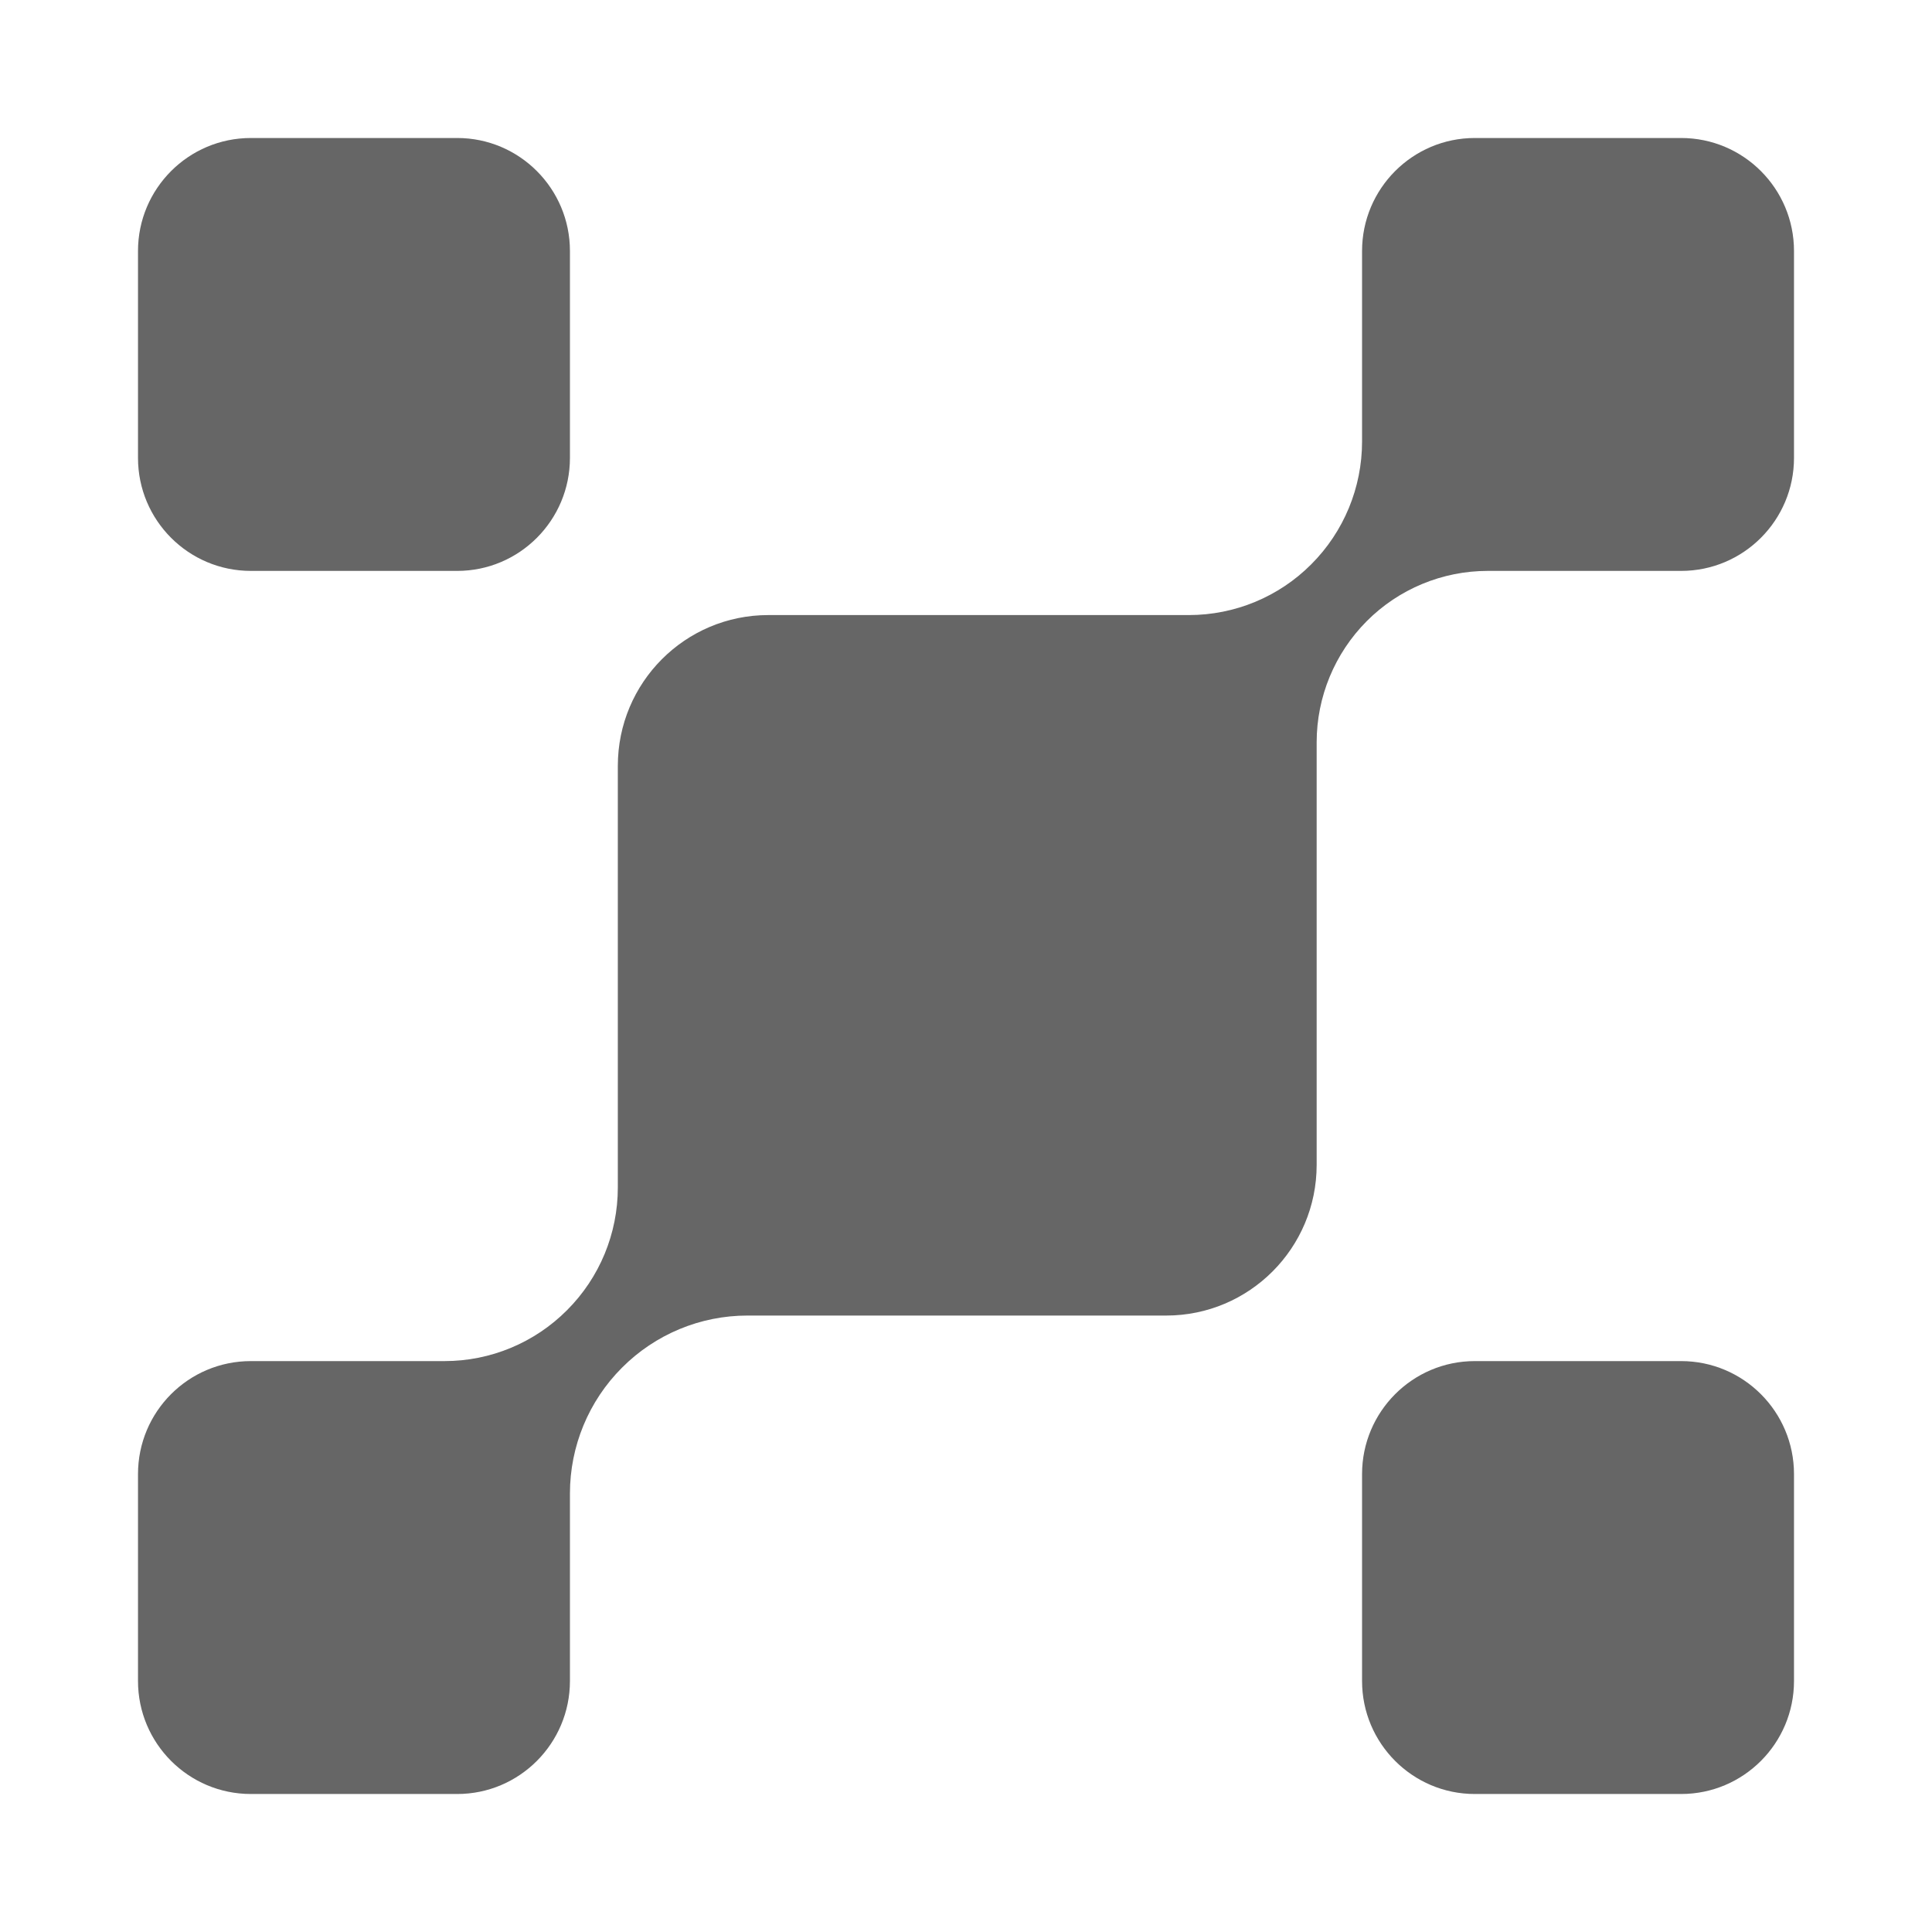
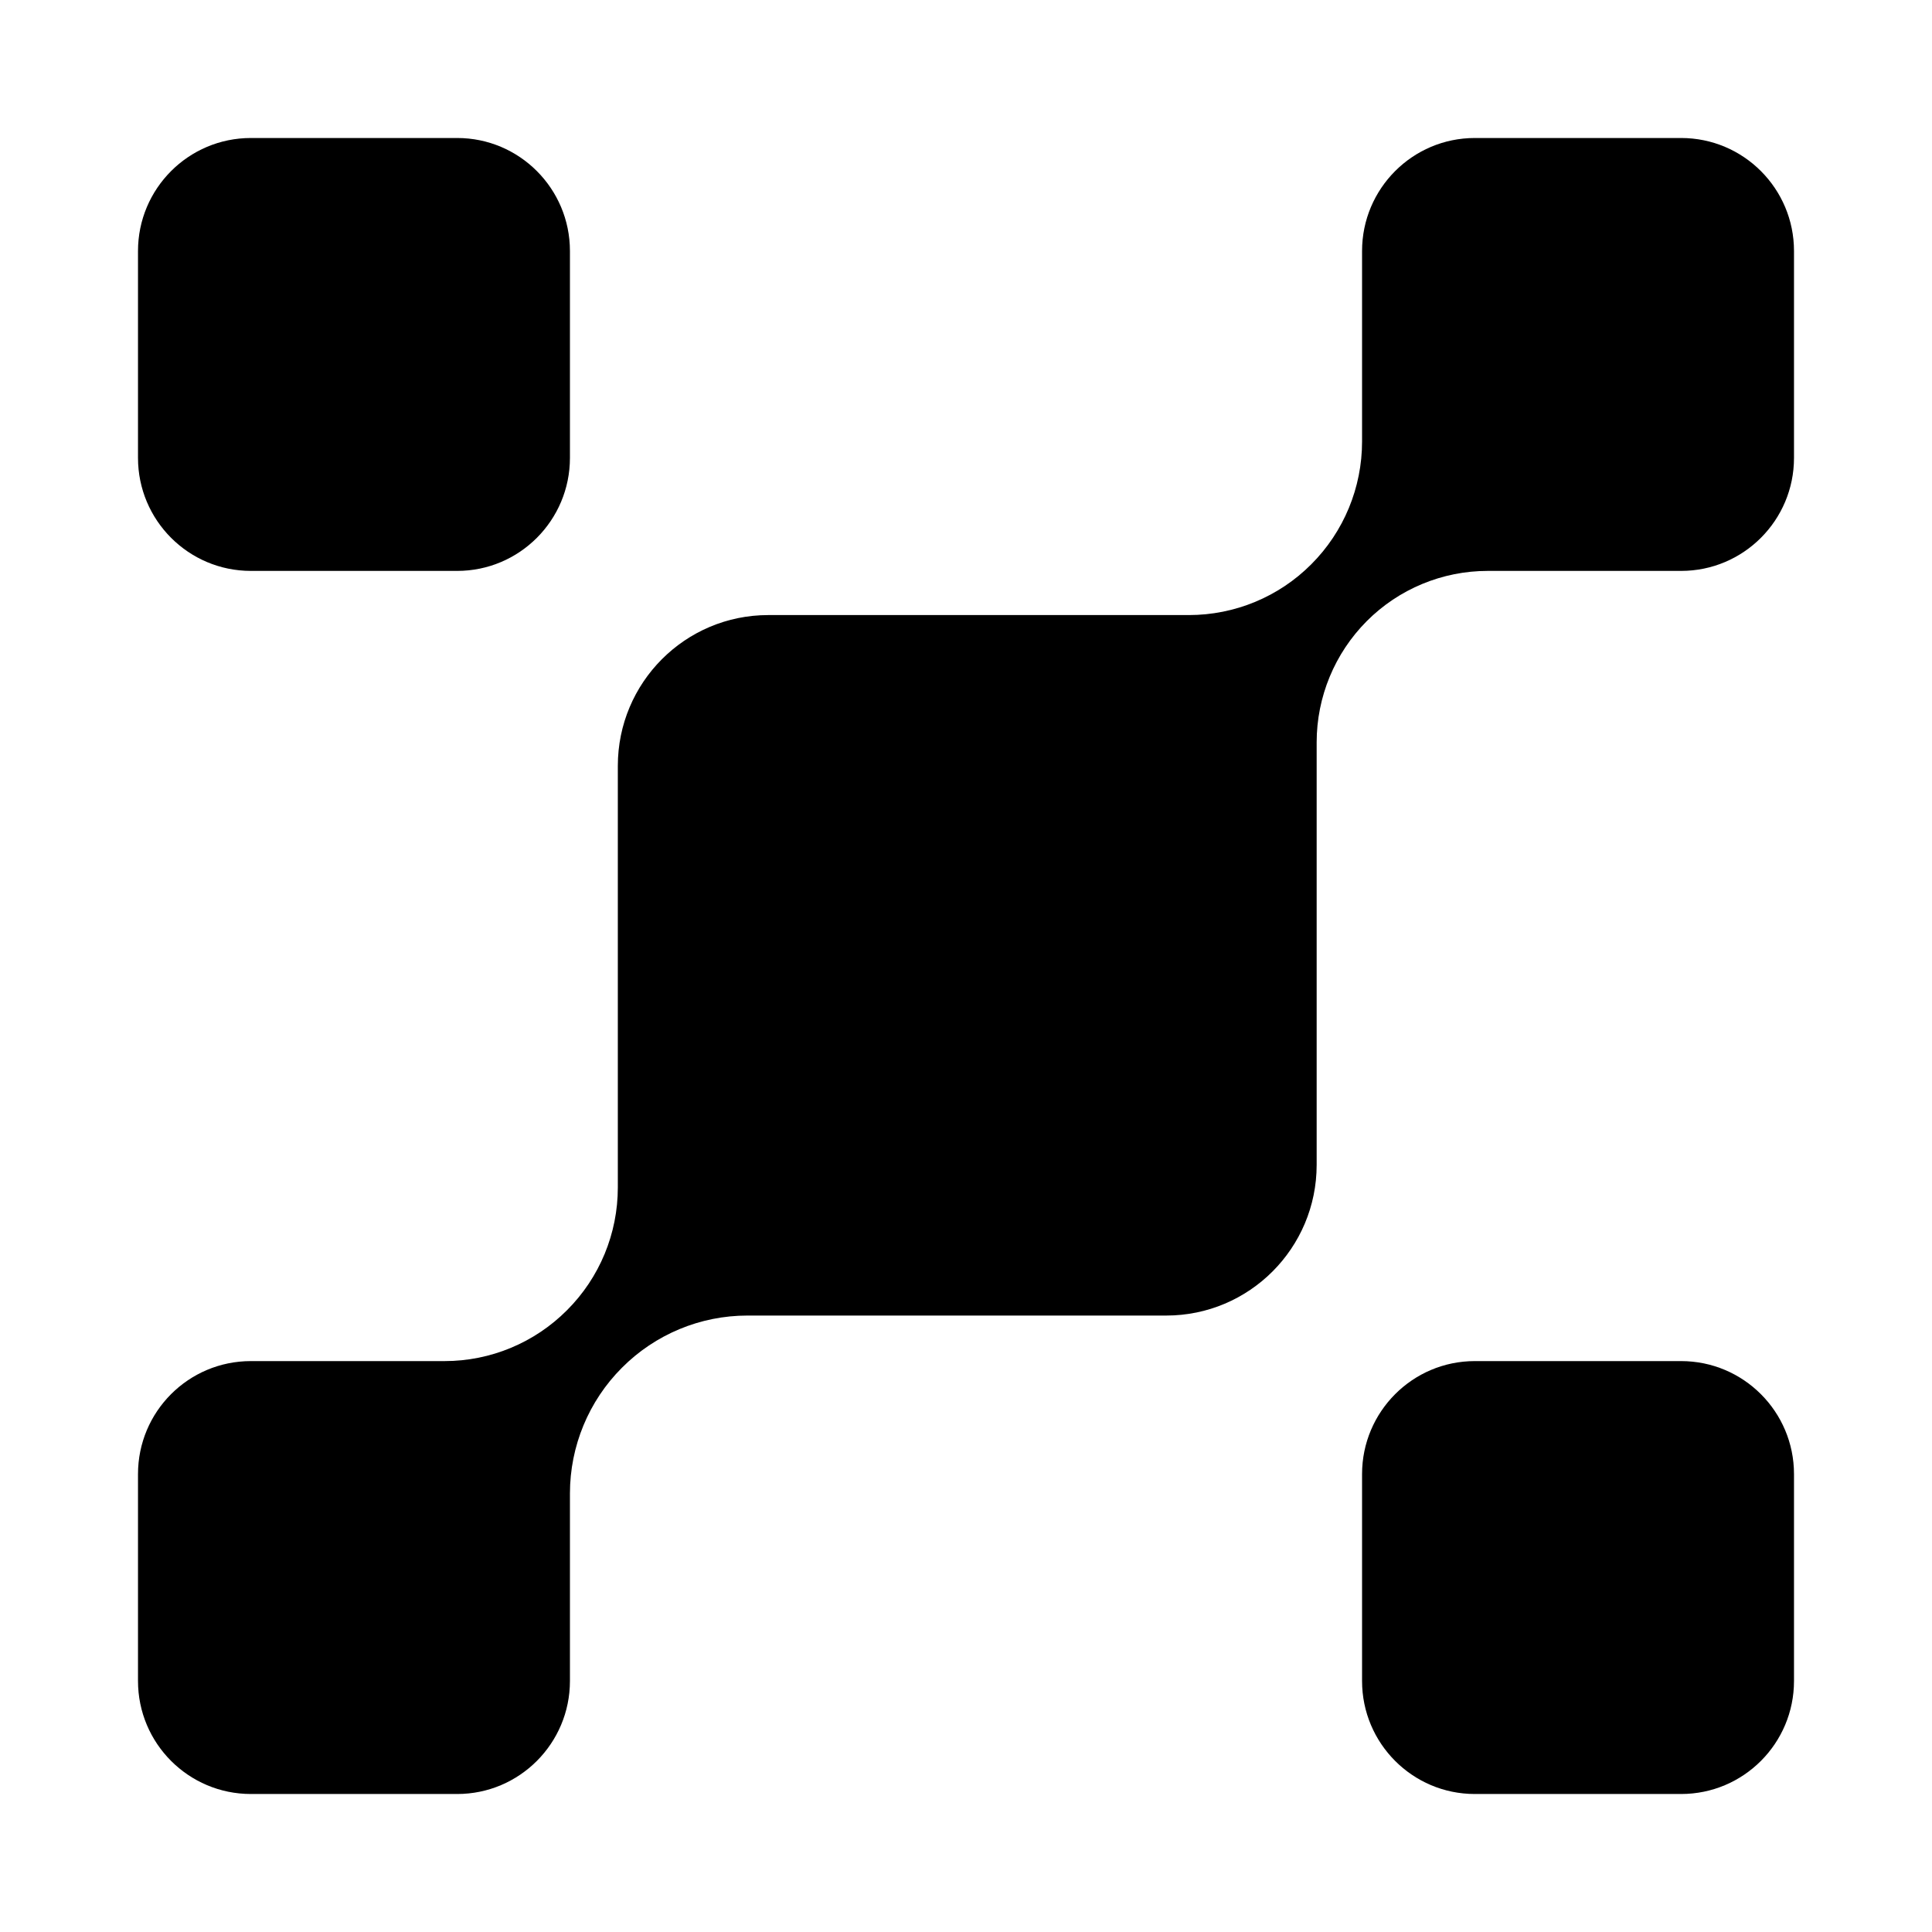
<svg xmlns="http://www.w3.org/2000/svg" preserveAspectRatio="none" overflow="visible" style="display: block;" width="14" height="14" viewBox="0 0 14 14" fill="none">
  <g id="Frame">
    <g id="Logo">
-       <path d="M9.87 10.682C9.87 10.23 10.236 9.863 10.687 9.863H12.182C12.634 9.863 13 10.23 13 10.682V12.181C13 12.633 12.634 13 12.182 13H10.687C10.236 13 9.87 12.633 9.87 12.181V10.682Z" fill="#666666" />
-       <path d="M1 1.819C1 1.367 1.366 1 1.818 1H3.313C3.764 1 4.13 1.367 4.13 1.819V3.318C4.13 3.77 3.764 4.137 3.313 4.137H1.818C1.366 4.137 1 3.77 1 3.318V1.819Z" fill="#666666" />
-       <path d="M13 3.318C13 3.77 12.634 4.137 12.182 4.137H10.78C10.452 4.137 10.136 4.268 9.904 4.501C9.672 4.734 9.541 5.05 9.541 5.379V8.441C9.541 9.044 9.053 9.533 8.451 9.533H5.416C5.075 9.533 4.748 9.669 4.507 9.911C4.266 10.152 4.13 10.48 4.13 10.822V12.181C4.13 12.633 3.764 13 3.313 13H1.818C1.366 13 1 12.633 1 12.181V10.682C1 10.229 1.366 9.863 1.818 9.863H3.222C3.555 9.863 3.874 9.73 4.109 9.494C4.345 9.258 4.477 8.939 4.477 8.605V5.55C4.477 4.946 4.965 4.457 5.567 4.457H8.615C8.948 4.457 9.267 4.325 9.502 4.089C9.738 3.853 9.87 3.533 9.87 3.2V1.819C9.87 1.367 10.236 1 10.687 1H12.182C12.634 1 13 1.367 13 1.819V3.318Z" fill="#666666" />
+       <path d="M9.87 10.682C9.87 10.23 10.236 9.863 10.687 9.863H12.182C12.634 9.863 13 10.23 13 10.682V12.181C13 12.633 12.634 13 12.182 13H10.687C10.236 13 9.87 12.633 9.87 12.181V10.682Z" fill="currentColor" />
+       <path d="M1 1.819C1 1.367 1.366 1 1.818 1H3.313C3.764 1 4.13 1.367 4.13 1.819V3.318C4.13 3.77 3.764 4.137 3.313 4.137H1.818C1.366 4.137 1 3.77 1 3.318V1.819Z" fill="currentColor" />
+       <path d="M13 3.318C13 3.77 12.634 4.137 12.182 4.137H10.78C10.452 4.137 10.136 4.268 9.904 4.501C9.672 4.734 9.541 5.05 9.541 5.379V8.441C9.541 9.044 9.053 9.533 8.451 9.533H5.416C5.075 9.533 4.748 9.669 4.507 9.911C4.266 10.152 4.13 10.48 4.13 10.822V12.181C4.13 12.633 3.764 13 3.313 13H1.818C1.366 13 1 12.633 1 12.181V10.682C1 10.229 1.366 9.863 1.818 9.863H3.222C3.555 9.863 3.874 9.73 4.109 9.494C4.345 9.258 4.477 8.939 4.477 8.605V5.55C4.477 4.946 4.965 4.457 5.567 4.457H8.615C8.948 4.457 9.267 4.325 9.502 4.089C9.738 3.853 9.87 3.533 9.87 3.2V1.819C9.87 1.367 10.236 1 10.687 1H12.182C12.634 1 13 1.367 13 1.819V3.318Z" fill="currentColor" />
    </g>
  </g>
</svg>
